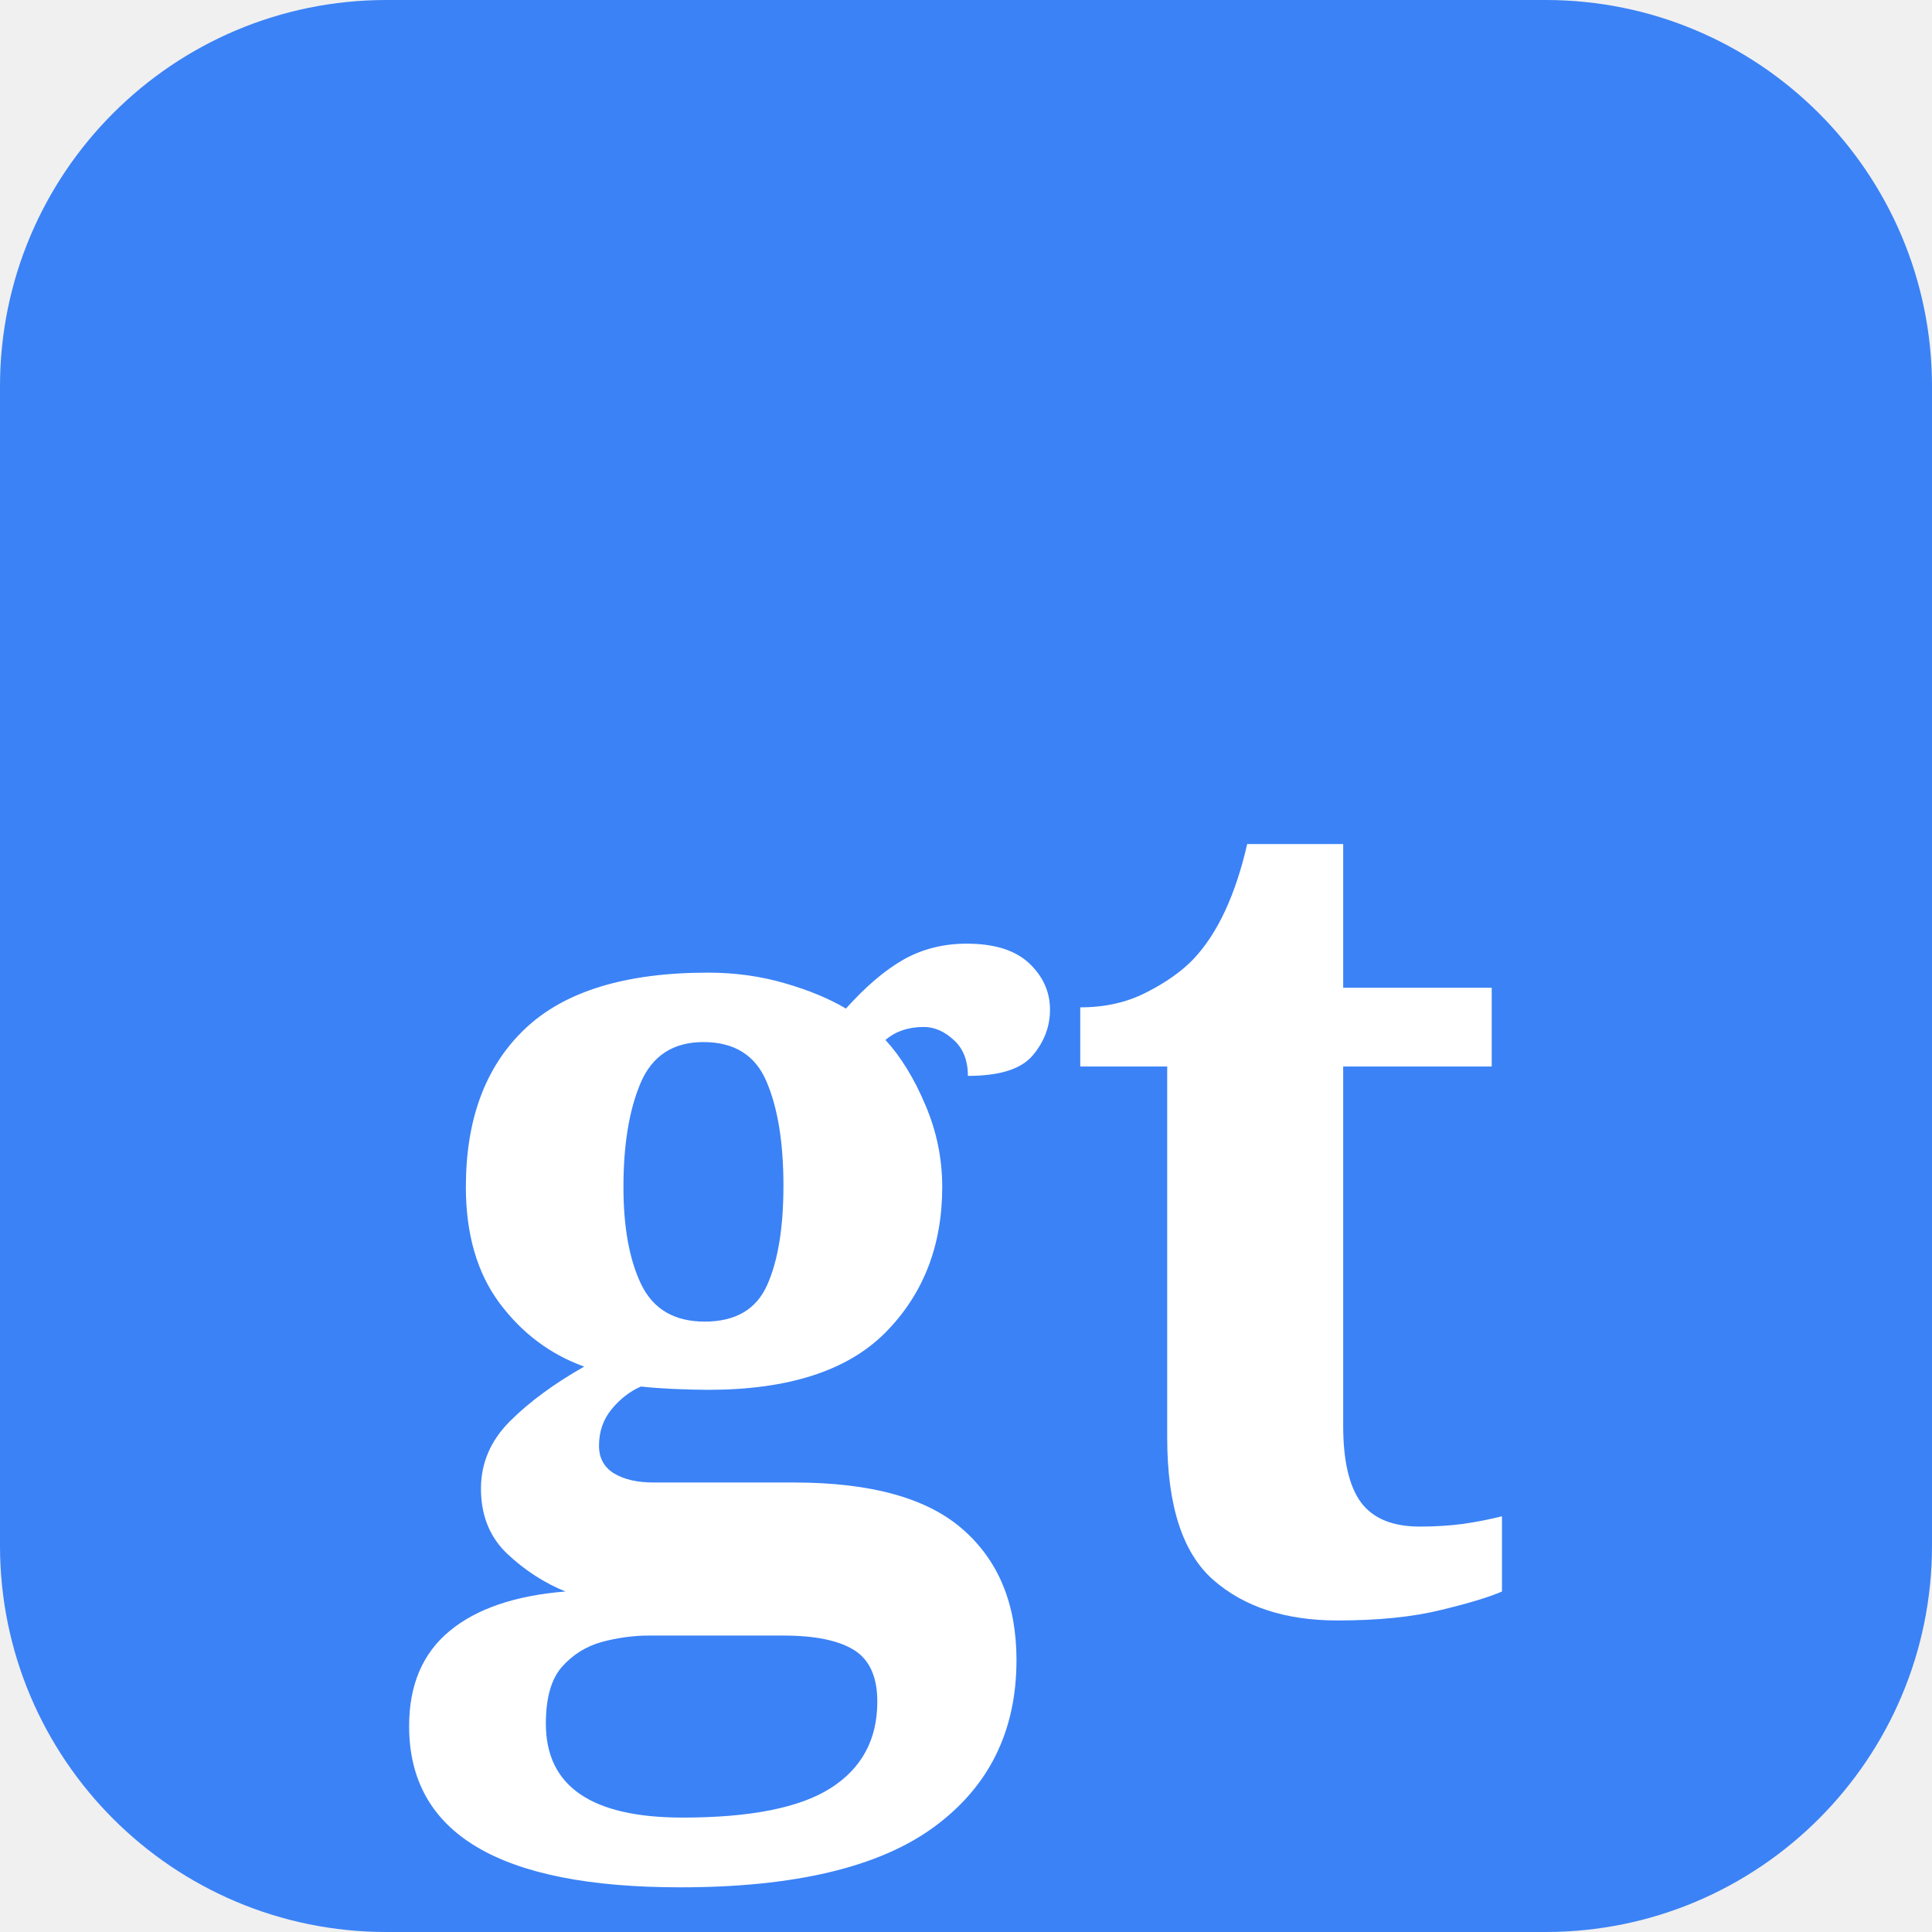
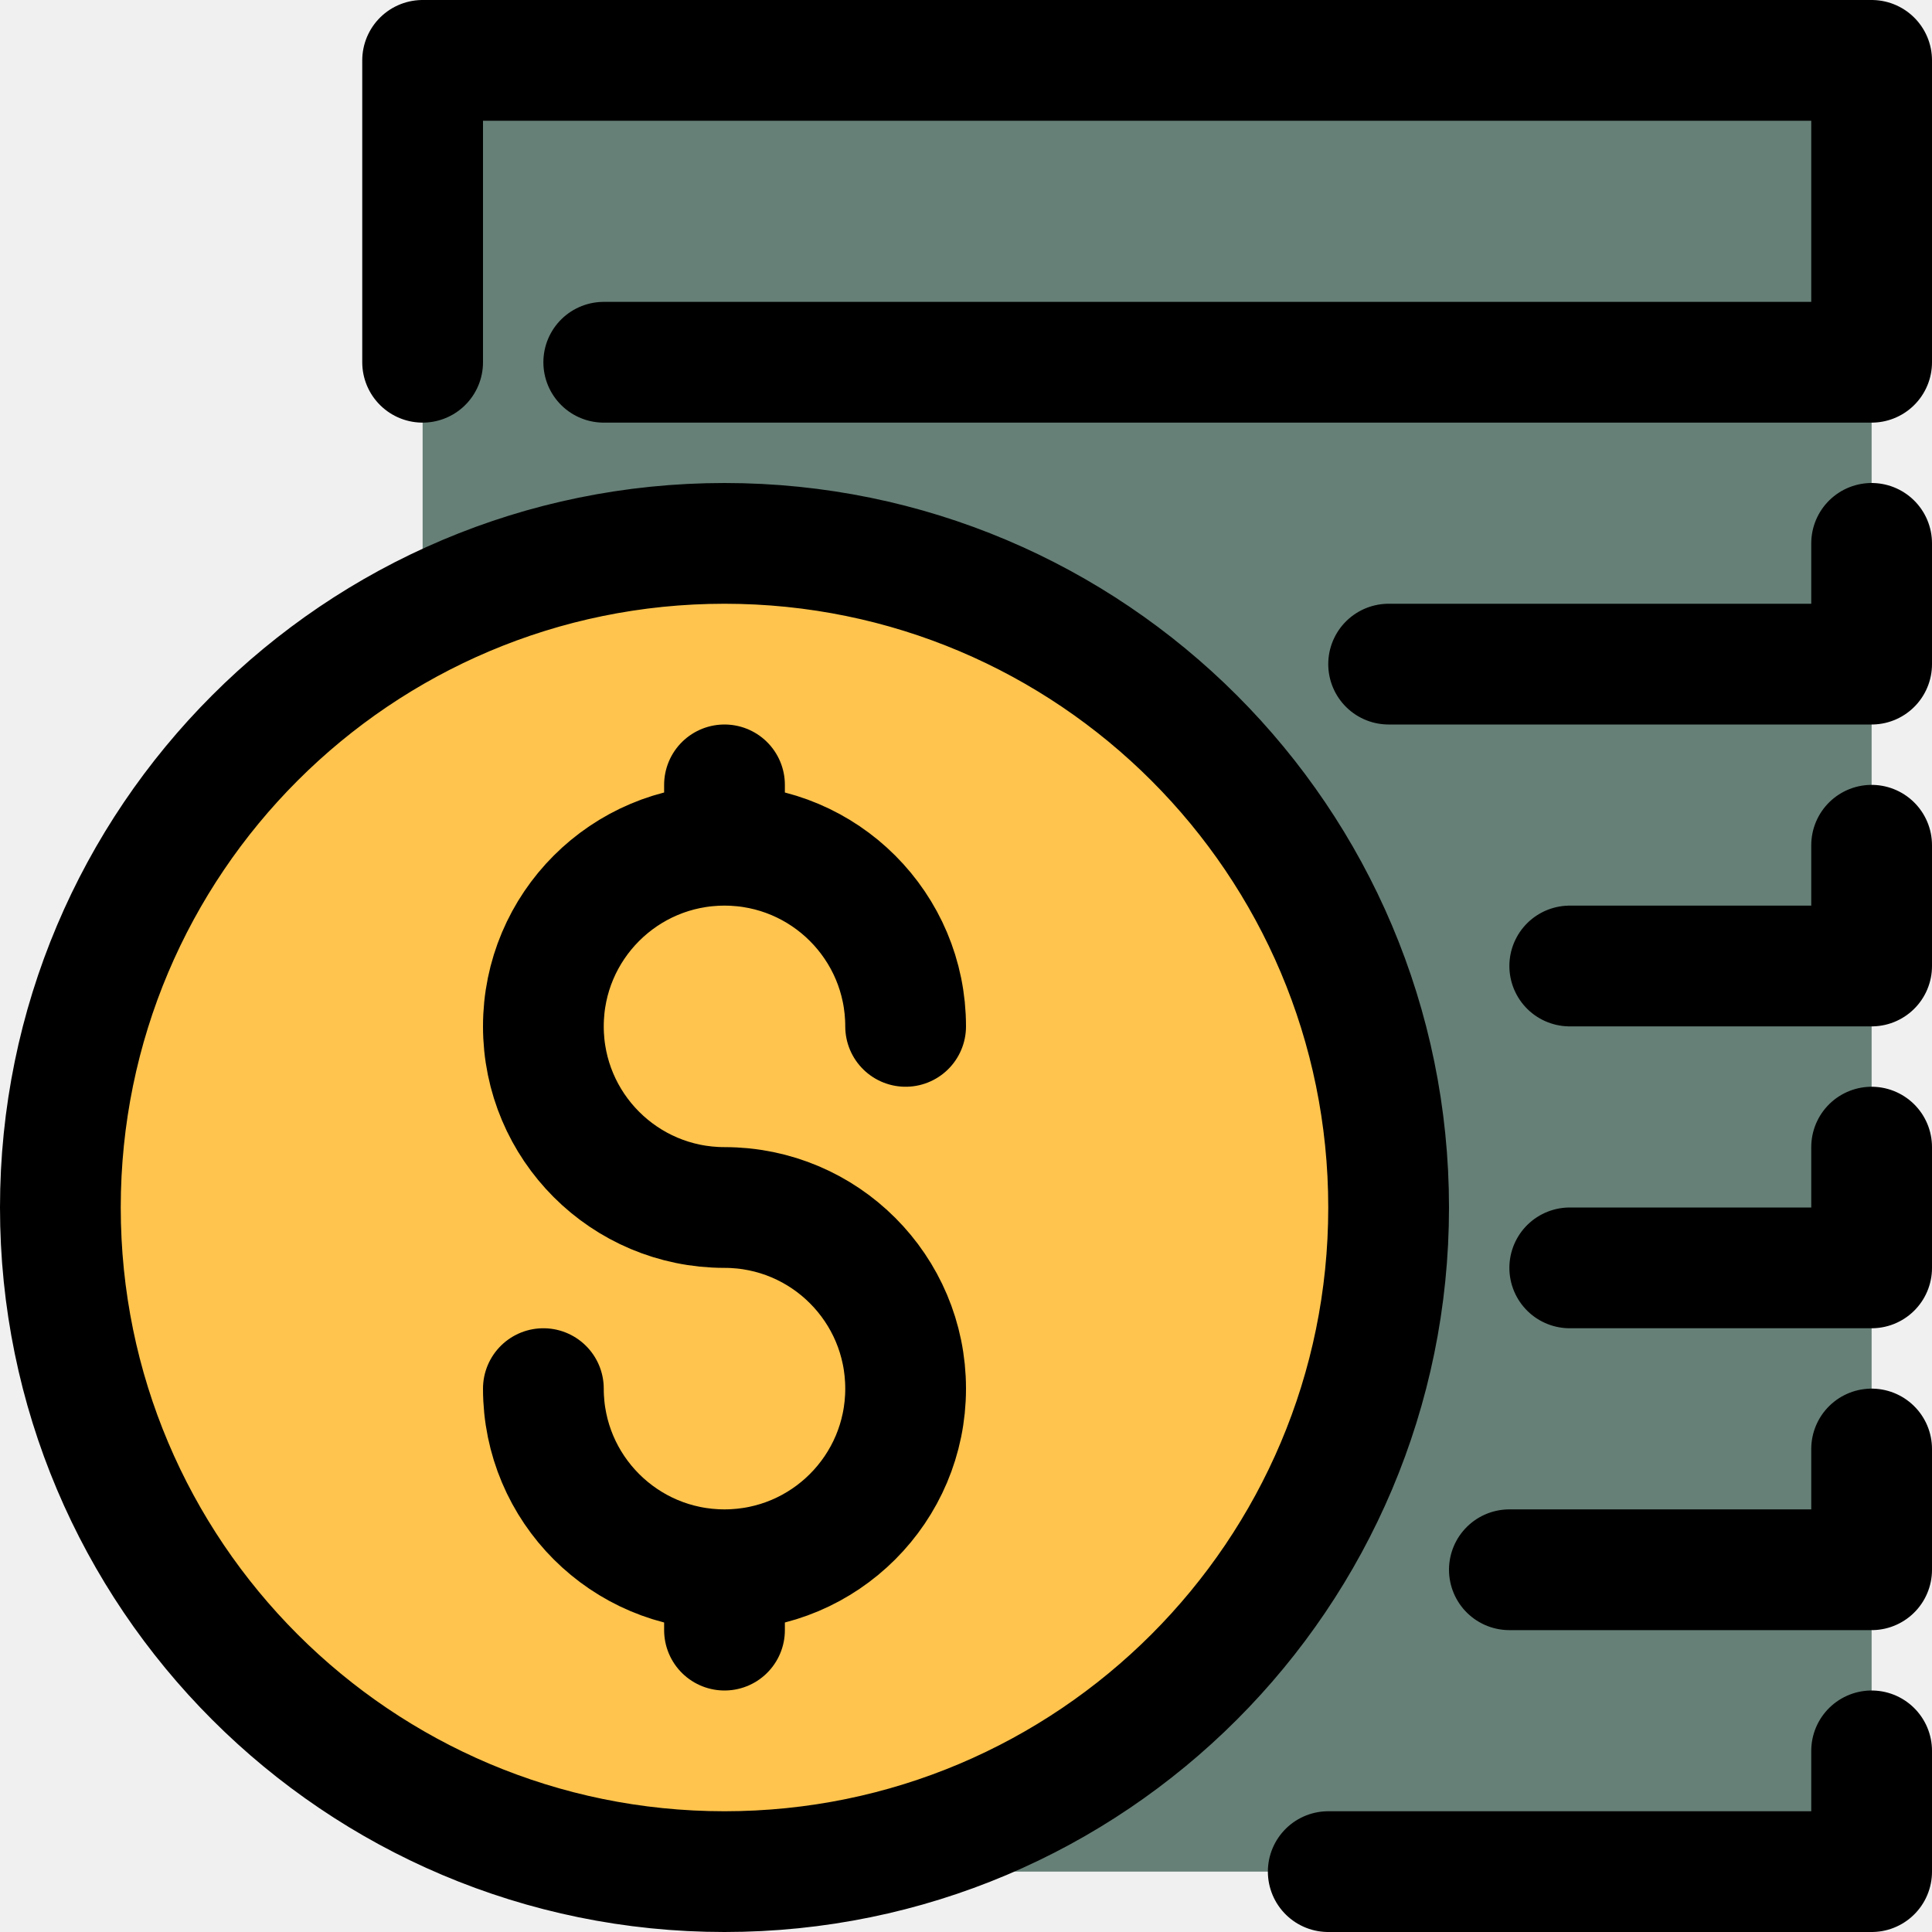
- <svg xmlns="http://www.w3.org/2000/svg" viewBox="0 0 100 100">
-   <rect width="100" height="100" rx="20" fill="#3b82f6" />
-   <text x="50" y="60" font-family="serif" font-size="60" fill="white" text-anchor="middle" dominant-baseline="central" font-weight="bold">gt</text>
+ <svg xmlns="http://www.w3.org/2000/svg" width="800px" height="800px" viewBox="0 0 32 32" fill="none">
+   <g clip-path="url(#clip0_901_3008)">
+     <path d="M31 6V11V16V21V26V31H12C18.07 31 23 26.07 23 20C23 13.93 18.07 9 12 9C10.23 9 8.56 9.42 7.08 10.16L7 10V1H31V6Z" fill="#668077" />
+     <path d="M12 9C18.07 9 23 13.93 23 20C23 26.07 18.07 31 12 31C5.93 31 1 26.07 1 20C1 15.7 3.48 11.97 7.08 10.16C8.56 9.42 10.23 9 12 9Z" fill="#FFC44D" />
+     <path d="M15 17C15 15.343 13.657 14 12 14M12 14C10.343 14 9 15.343 9 17C9 18.657 10.343 20 12 20C13.657 20 15 21.343 15 23C15 24.657 13.657 26 12 26M12 14V13M12 26C10.343 26 9 24.657 9 23M12 26V27M22 31H31V29M25 26H31V24M26 21H31V19M26 16H31V14M23 11H31V9M10 6H31V1H7V6M23 20C23 13.926 18.074 9 12 9C5.926 9 1 13.926 1 20C1 26.074 5.926 31 12 31C18.074 31 23 26.074 23 20Z" stroke="#000000" stroke-width="2" stroke-linecap="round" stroke-linejoin="round" />
+   </g>
+   <defs>
+     <clipPath id="clip0_901_3008">
+       <rect width="32" height="32" fill="white" />
+     </clipPath>
+   </defs>
</svg>
